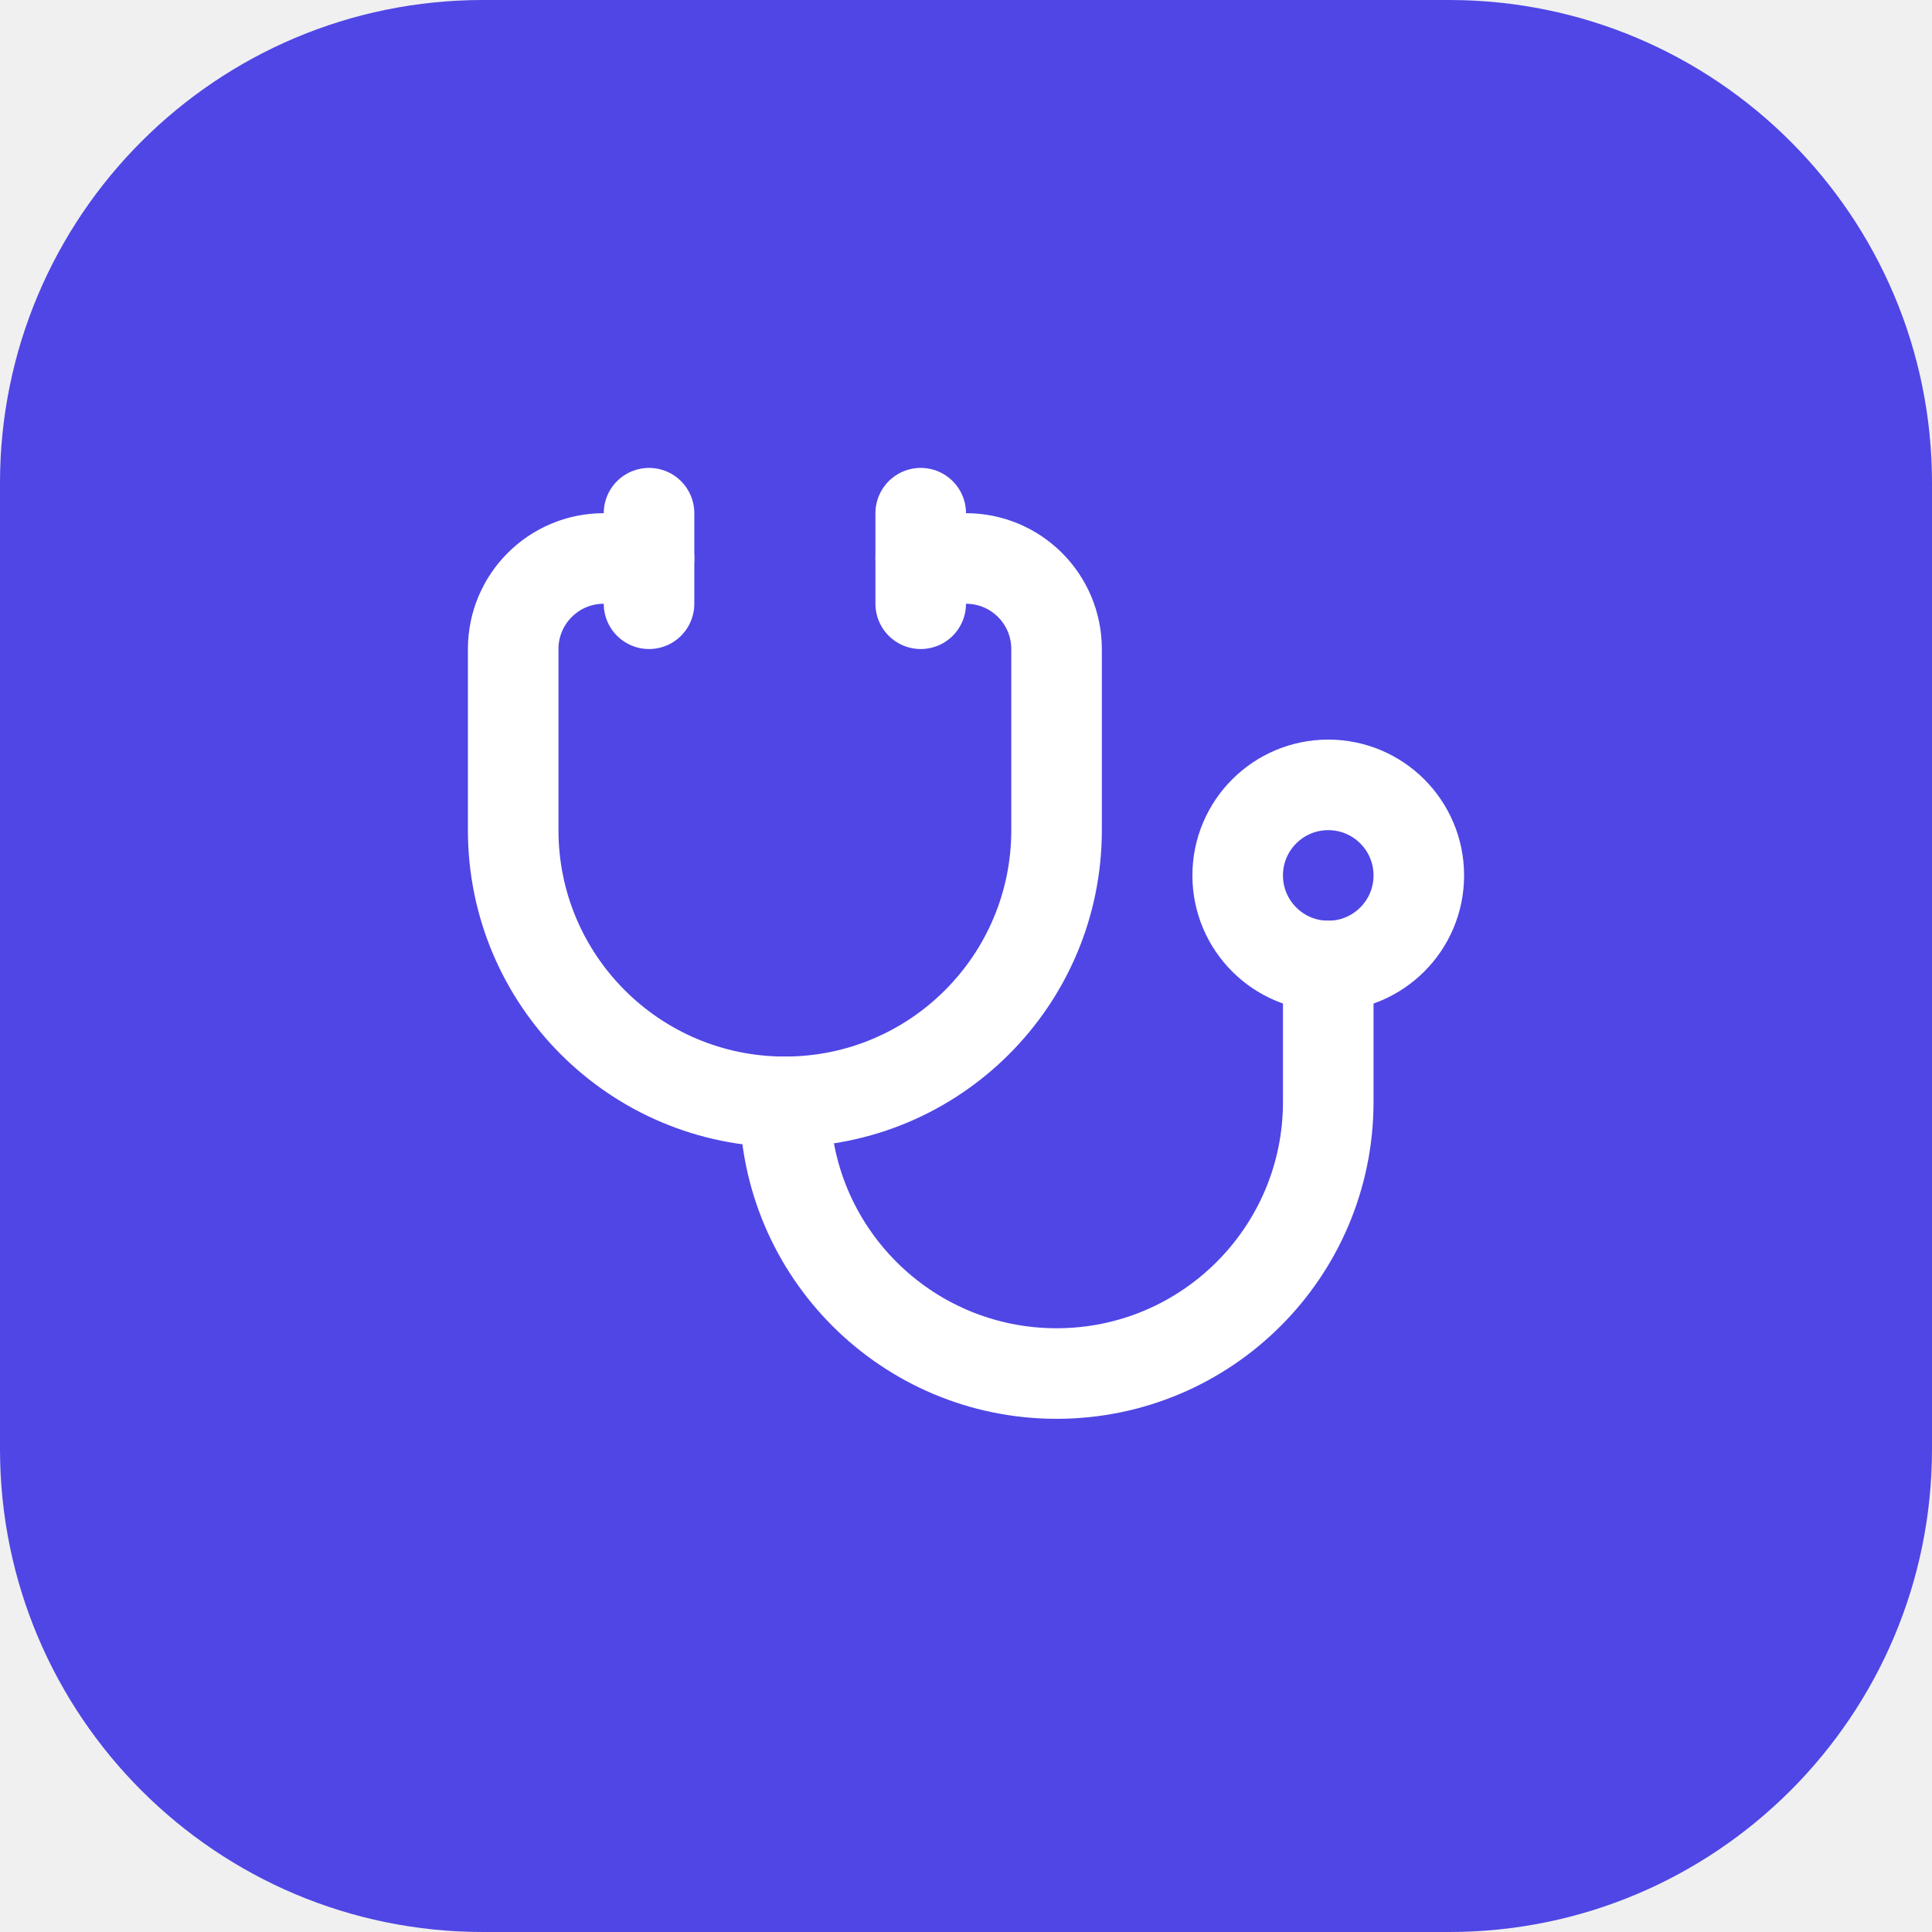
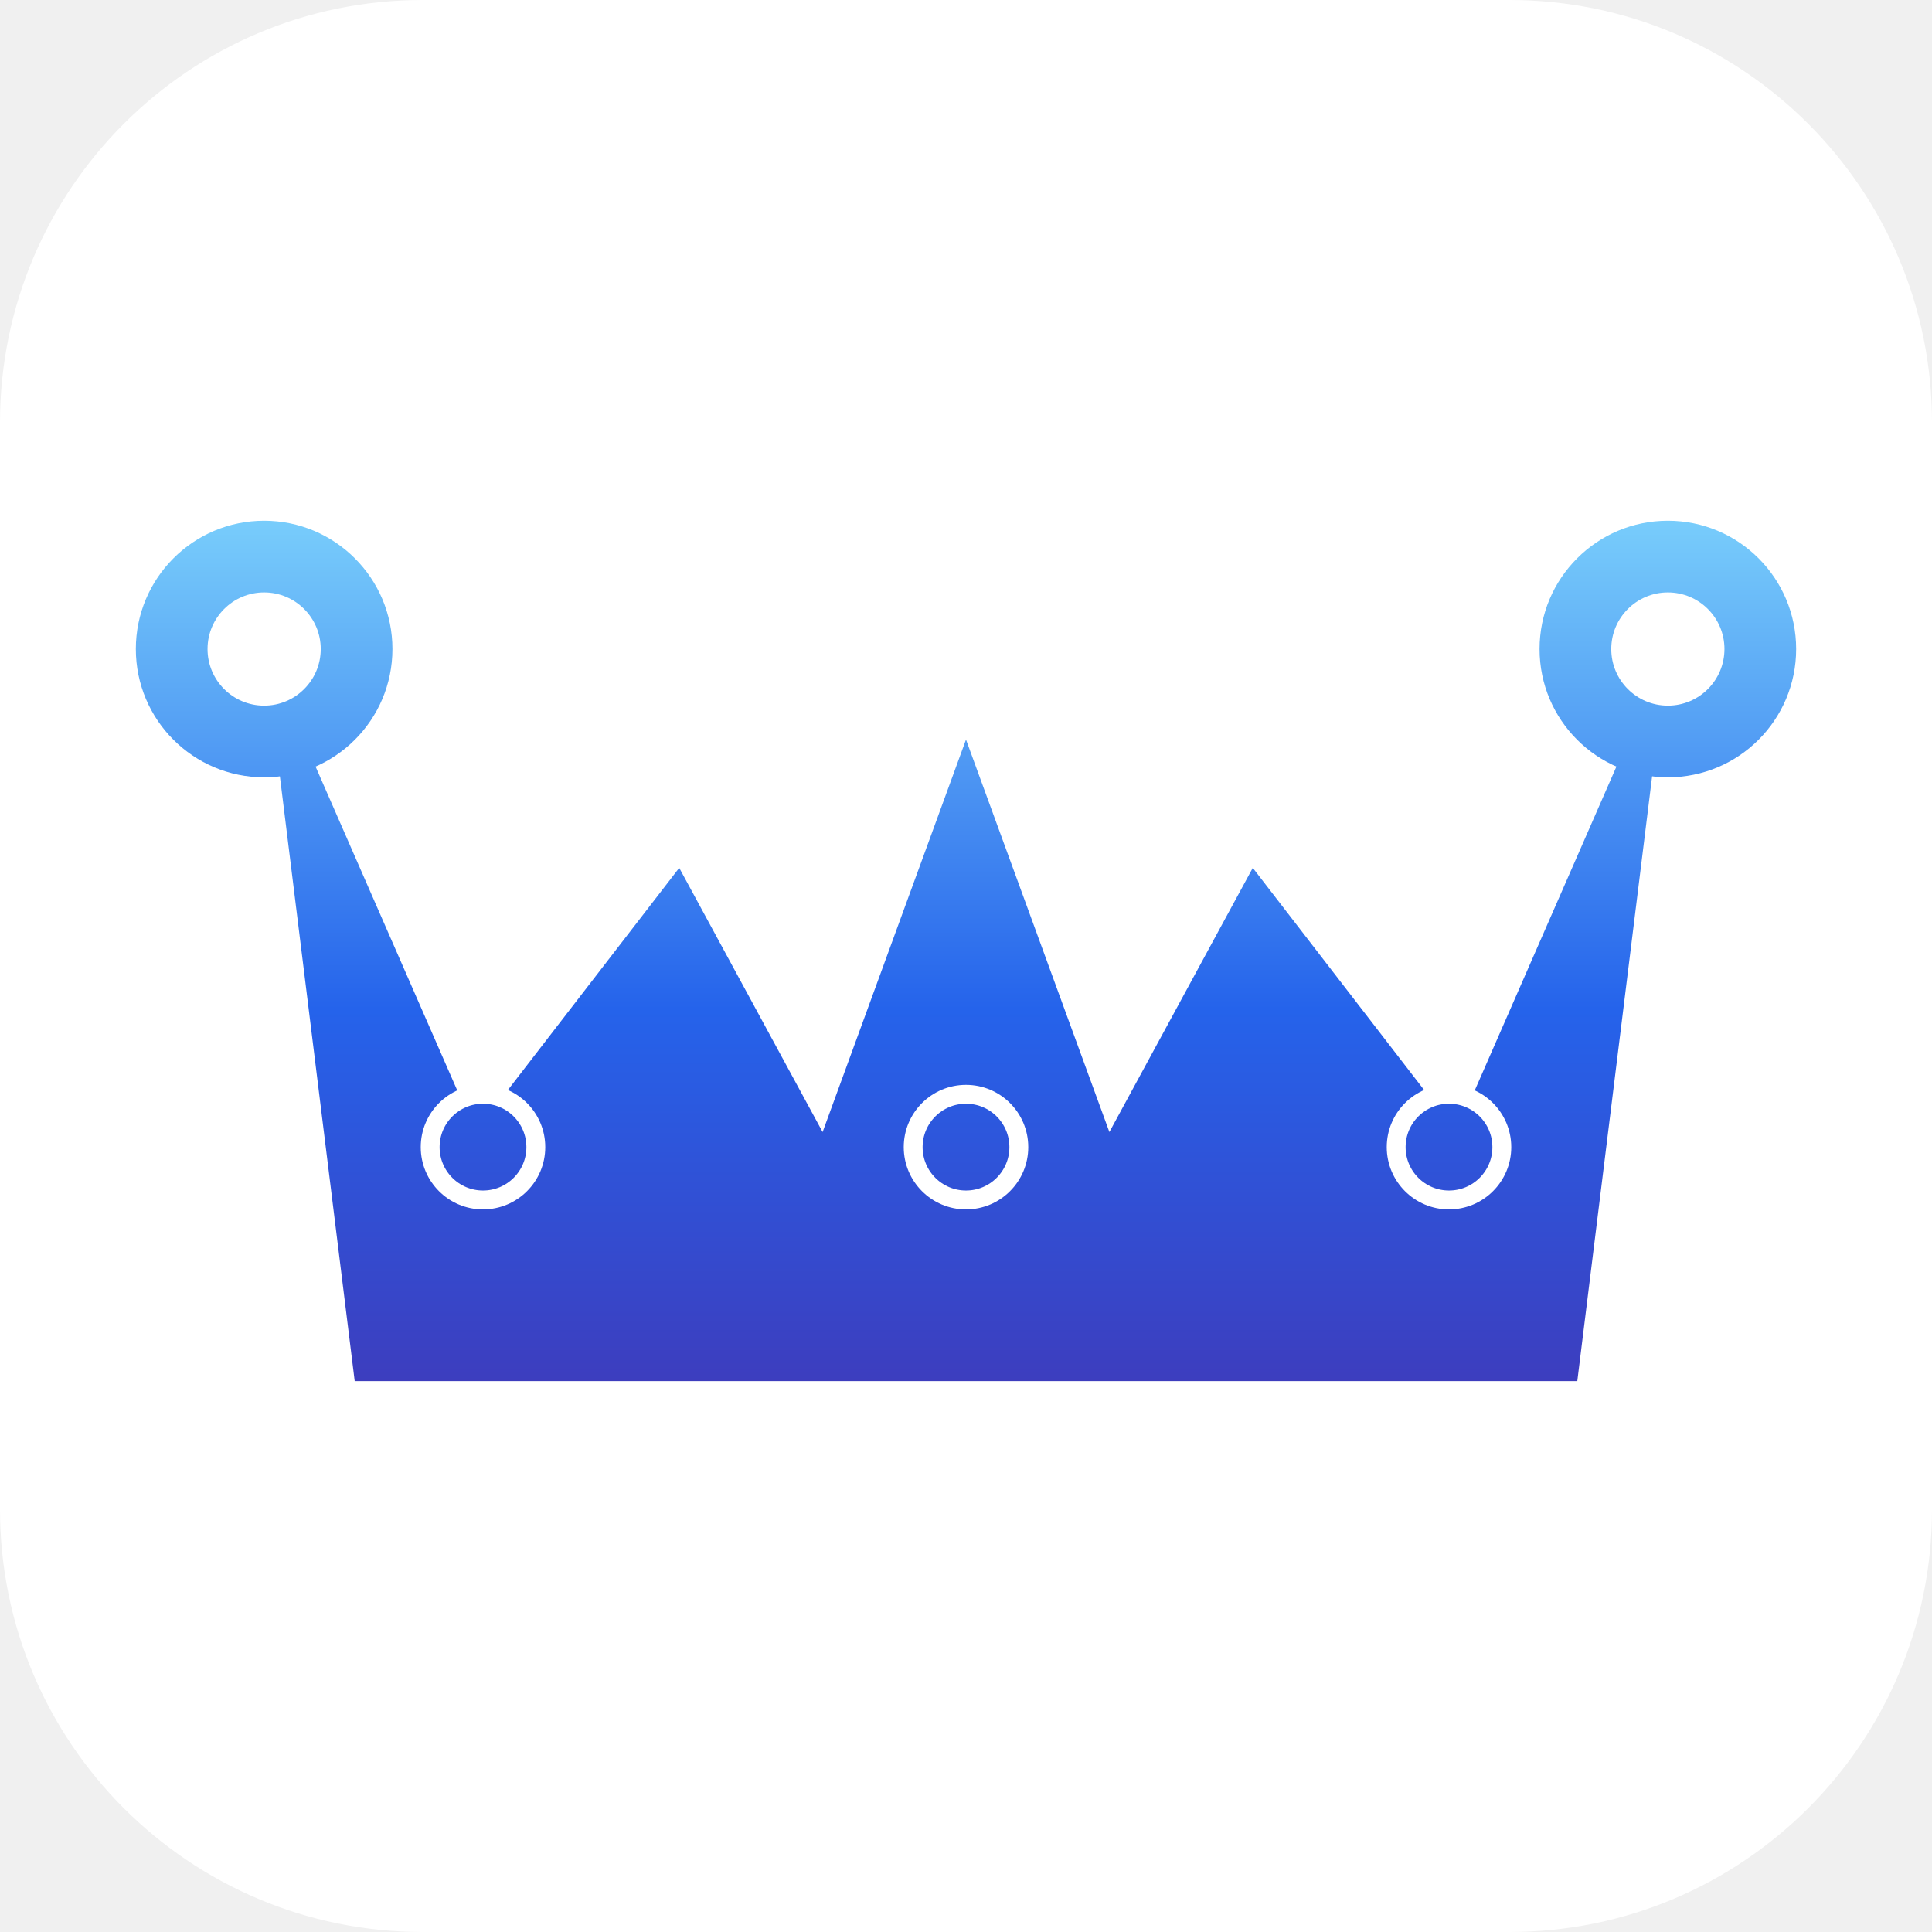
- <svg xmlns="http://www.w3.org/2000/svg" viewBox="0 0 32 32" width="32" height="32" role="img" aria-label="PoliSync">
-   <rect width="32" height="32" rx="8" fill="#4f46e5" />
-   <g transform="translate(7 7) scale(0.75)" fill="none" stroke="#ffffff" stroke-width="2" stroke-linecap="round" stroke-linejoin="round">
-     <path d="M11 2v2" />
-     <path d="M5 2v2" />
-     <path d="M5 3H4a2 2 0 0 0-2 2v4a6 6 0 0 0 12 0V5a2 2 0 0 0-2-2h-1" />
-     <path d="M8 15a6 6 0 0 0 12 0v-3" />
-     <circle cx="20" cy="10" r="2" />
-   </g>
+ <svg xmlns="http://www.w3.org/2000/svg" viewBox="0 0 512 512" role="img" aria-label="Polikids crown">
+   <rect width="512" height="512" rx="112" fill="#FFFFFF" />
+   <defs>
+     <linearGradient id="crown" gradientUnits="userSpaceOnUse" x1="256" y1="130" x2="256" y2="380">
+       <stop offset="0%" stop-color="#7DD3FC" />
+       <stop offset="55%" stop-color="#2563EB" />
+       <stop offset="100%" stop-color="#4038B8" />
+     </linearGradient>
+   </defs>
+   <path fill="url(#crown)" d="M94 366 L70 172 L126 300 L180 230 L218 300 L256 196 L294 300 L332 230 L386 300 L442 172 L418 366 Z" />
+   <circle cx="70" cy="172" r="34" fill="url(#crown)" />
+   <circle cx="70" cy="172" r="15" fill="#FFFFFF" />
+   <circle cx="442" cy="172" r="34" fill="url(#crown)" />
+   <circle cx="442" cy="172" r="15" fill="#FFFFFF" />
+   <circle cx="128" cy="304" r="14" fill="url(#crown)" stroke="#FFFFFF" stroke-width="5" />
+   <circle cx="256" cy="304" r="14" fill="url(#crown)" stroke="#FFFFFF" stroke-width="5" />
+   <circle cx="384" cy="304" r="14" fill="url(#crown)" stroke="#FFFFFF" stroke-width="5" />
</svg>
